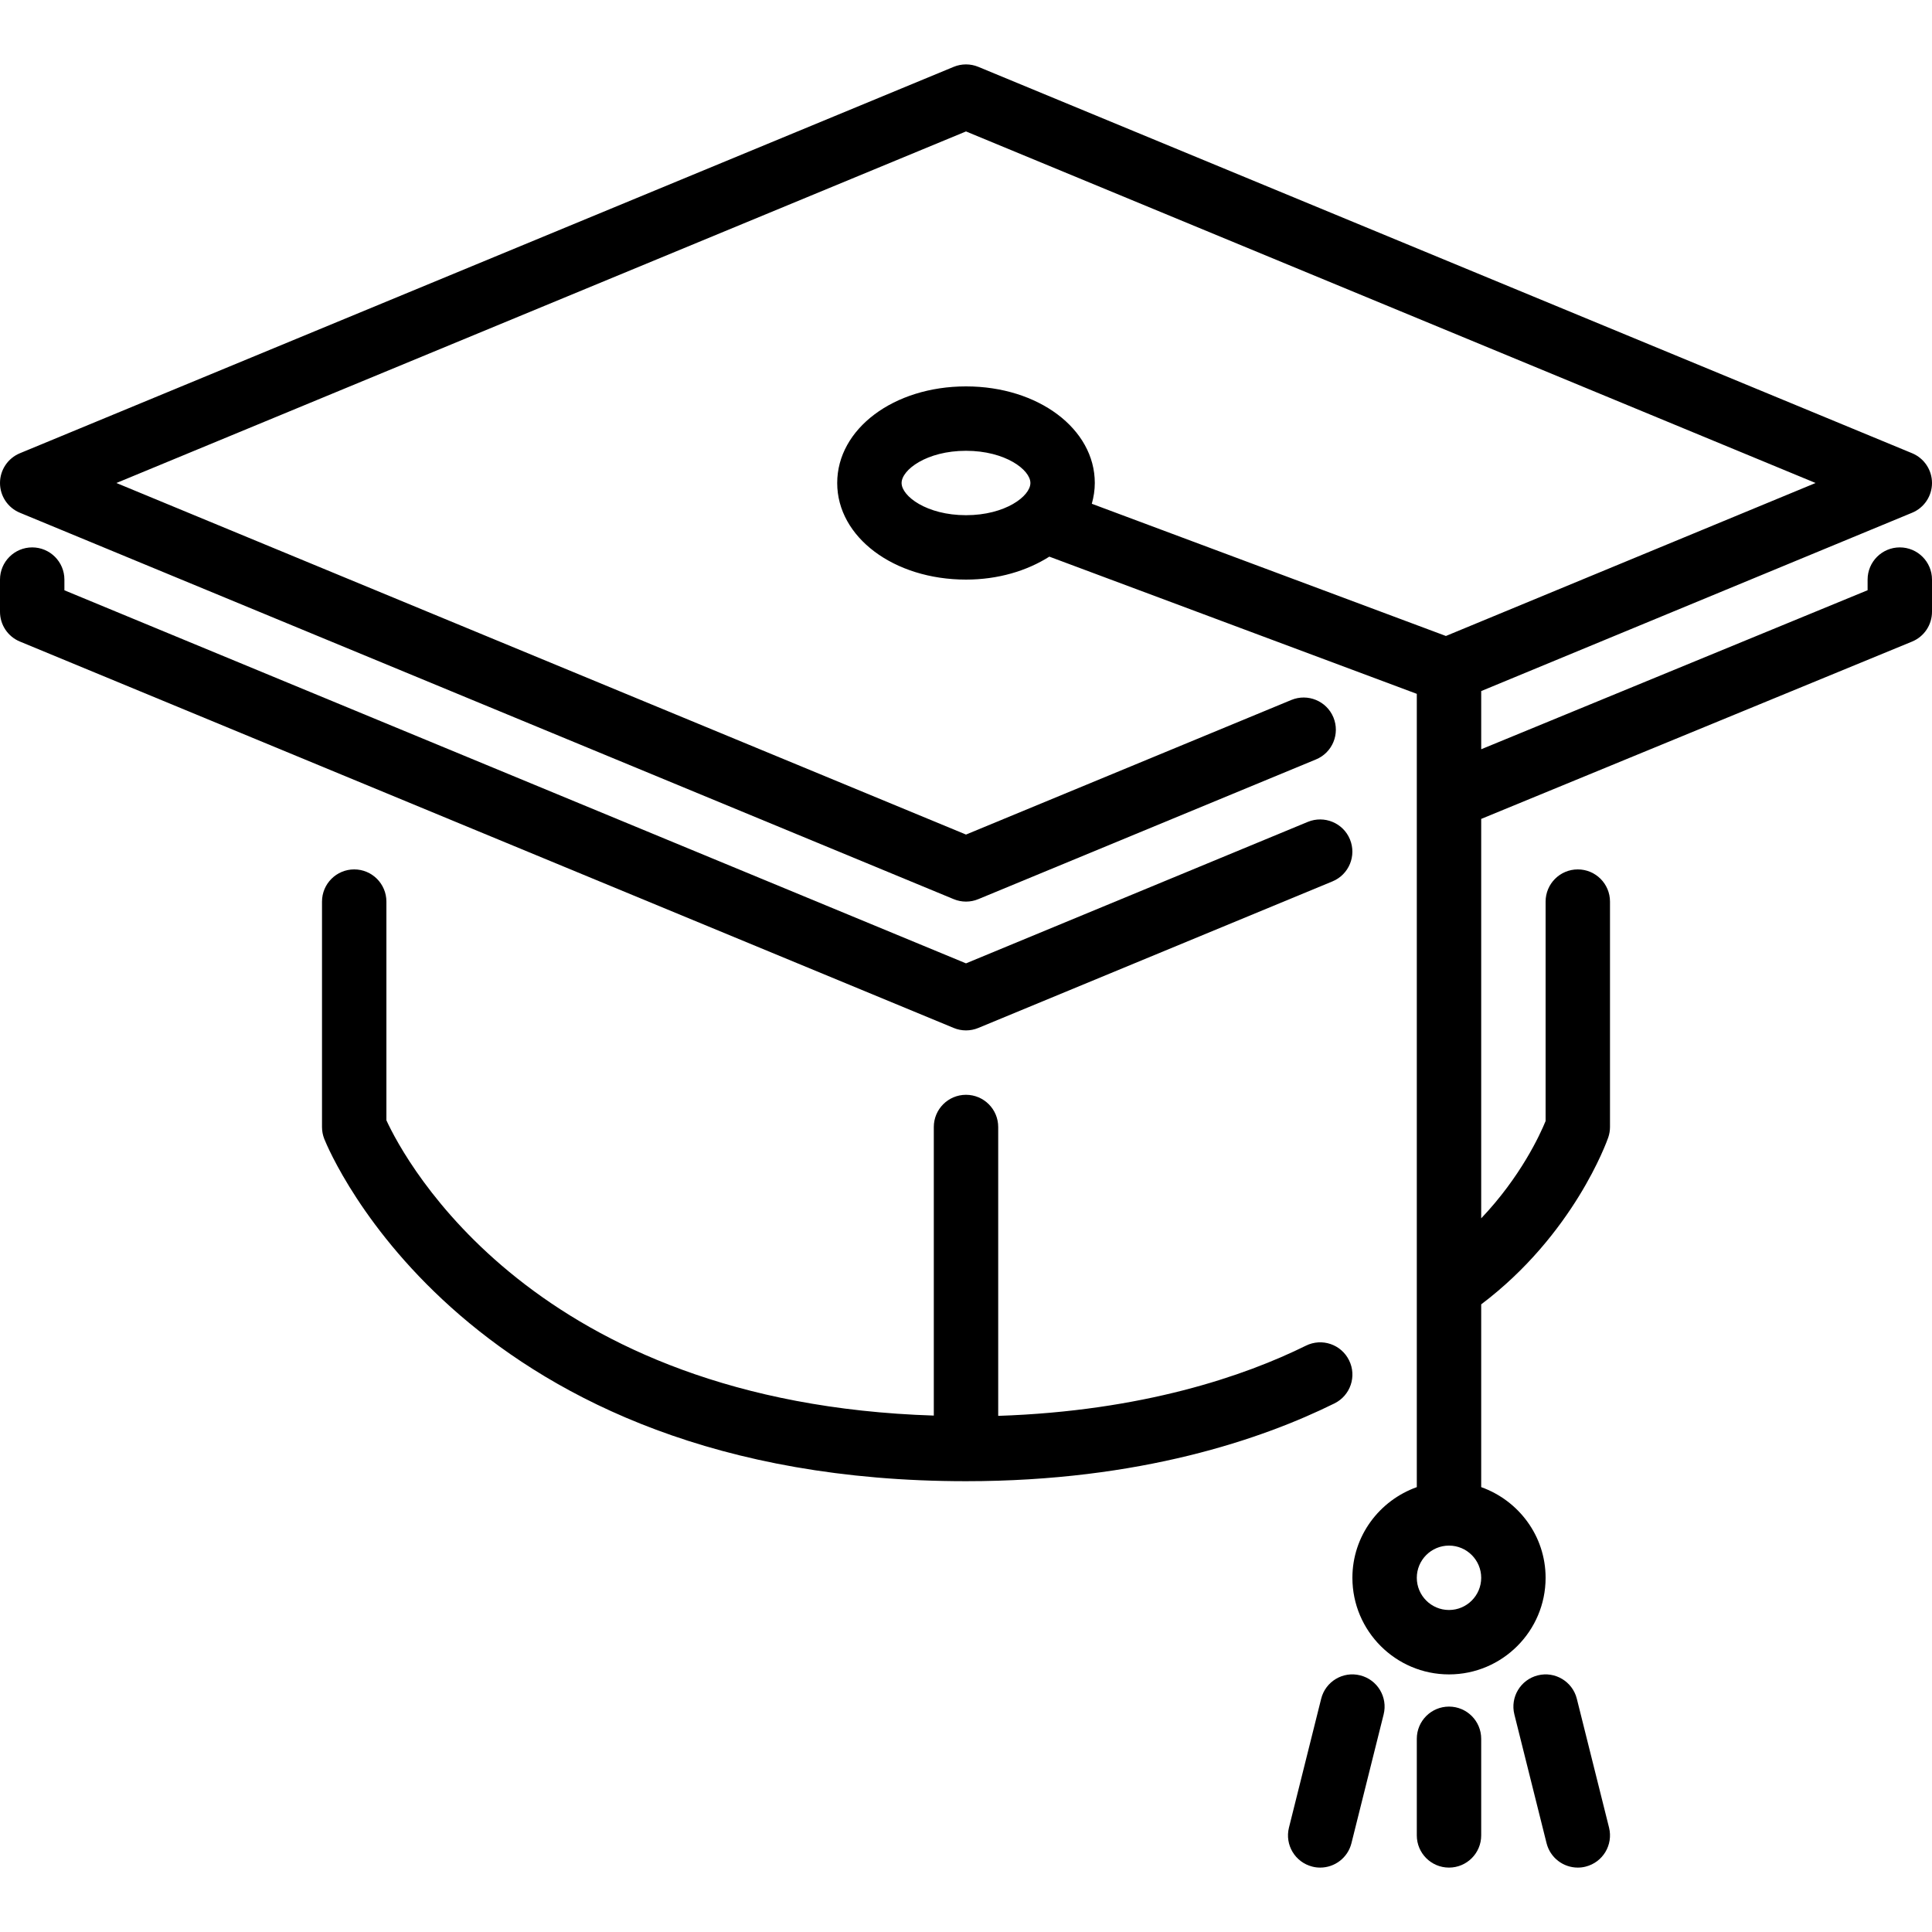
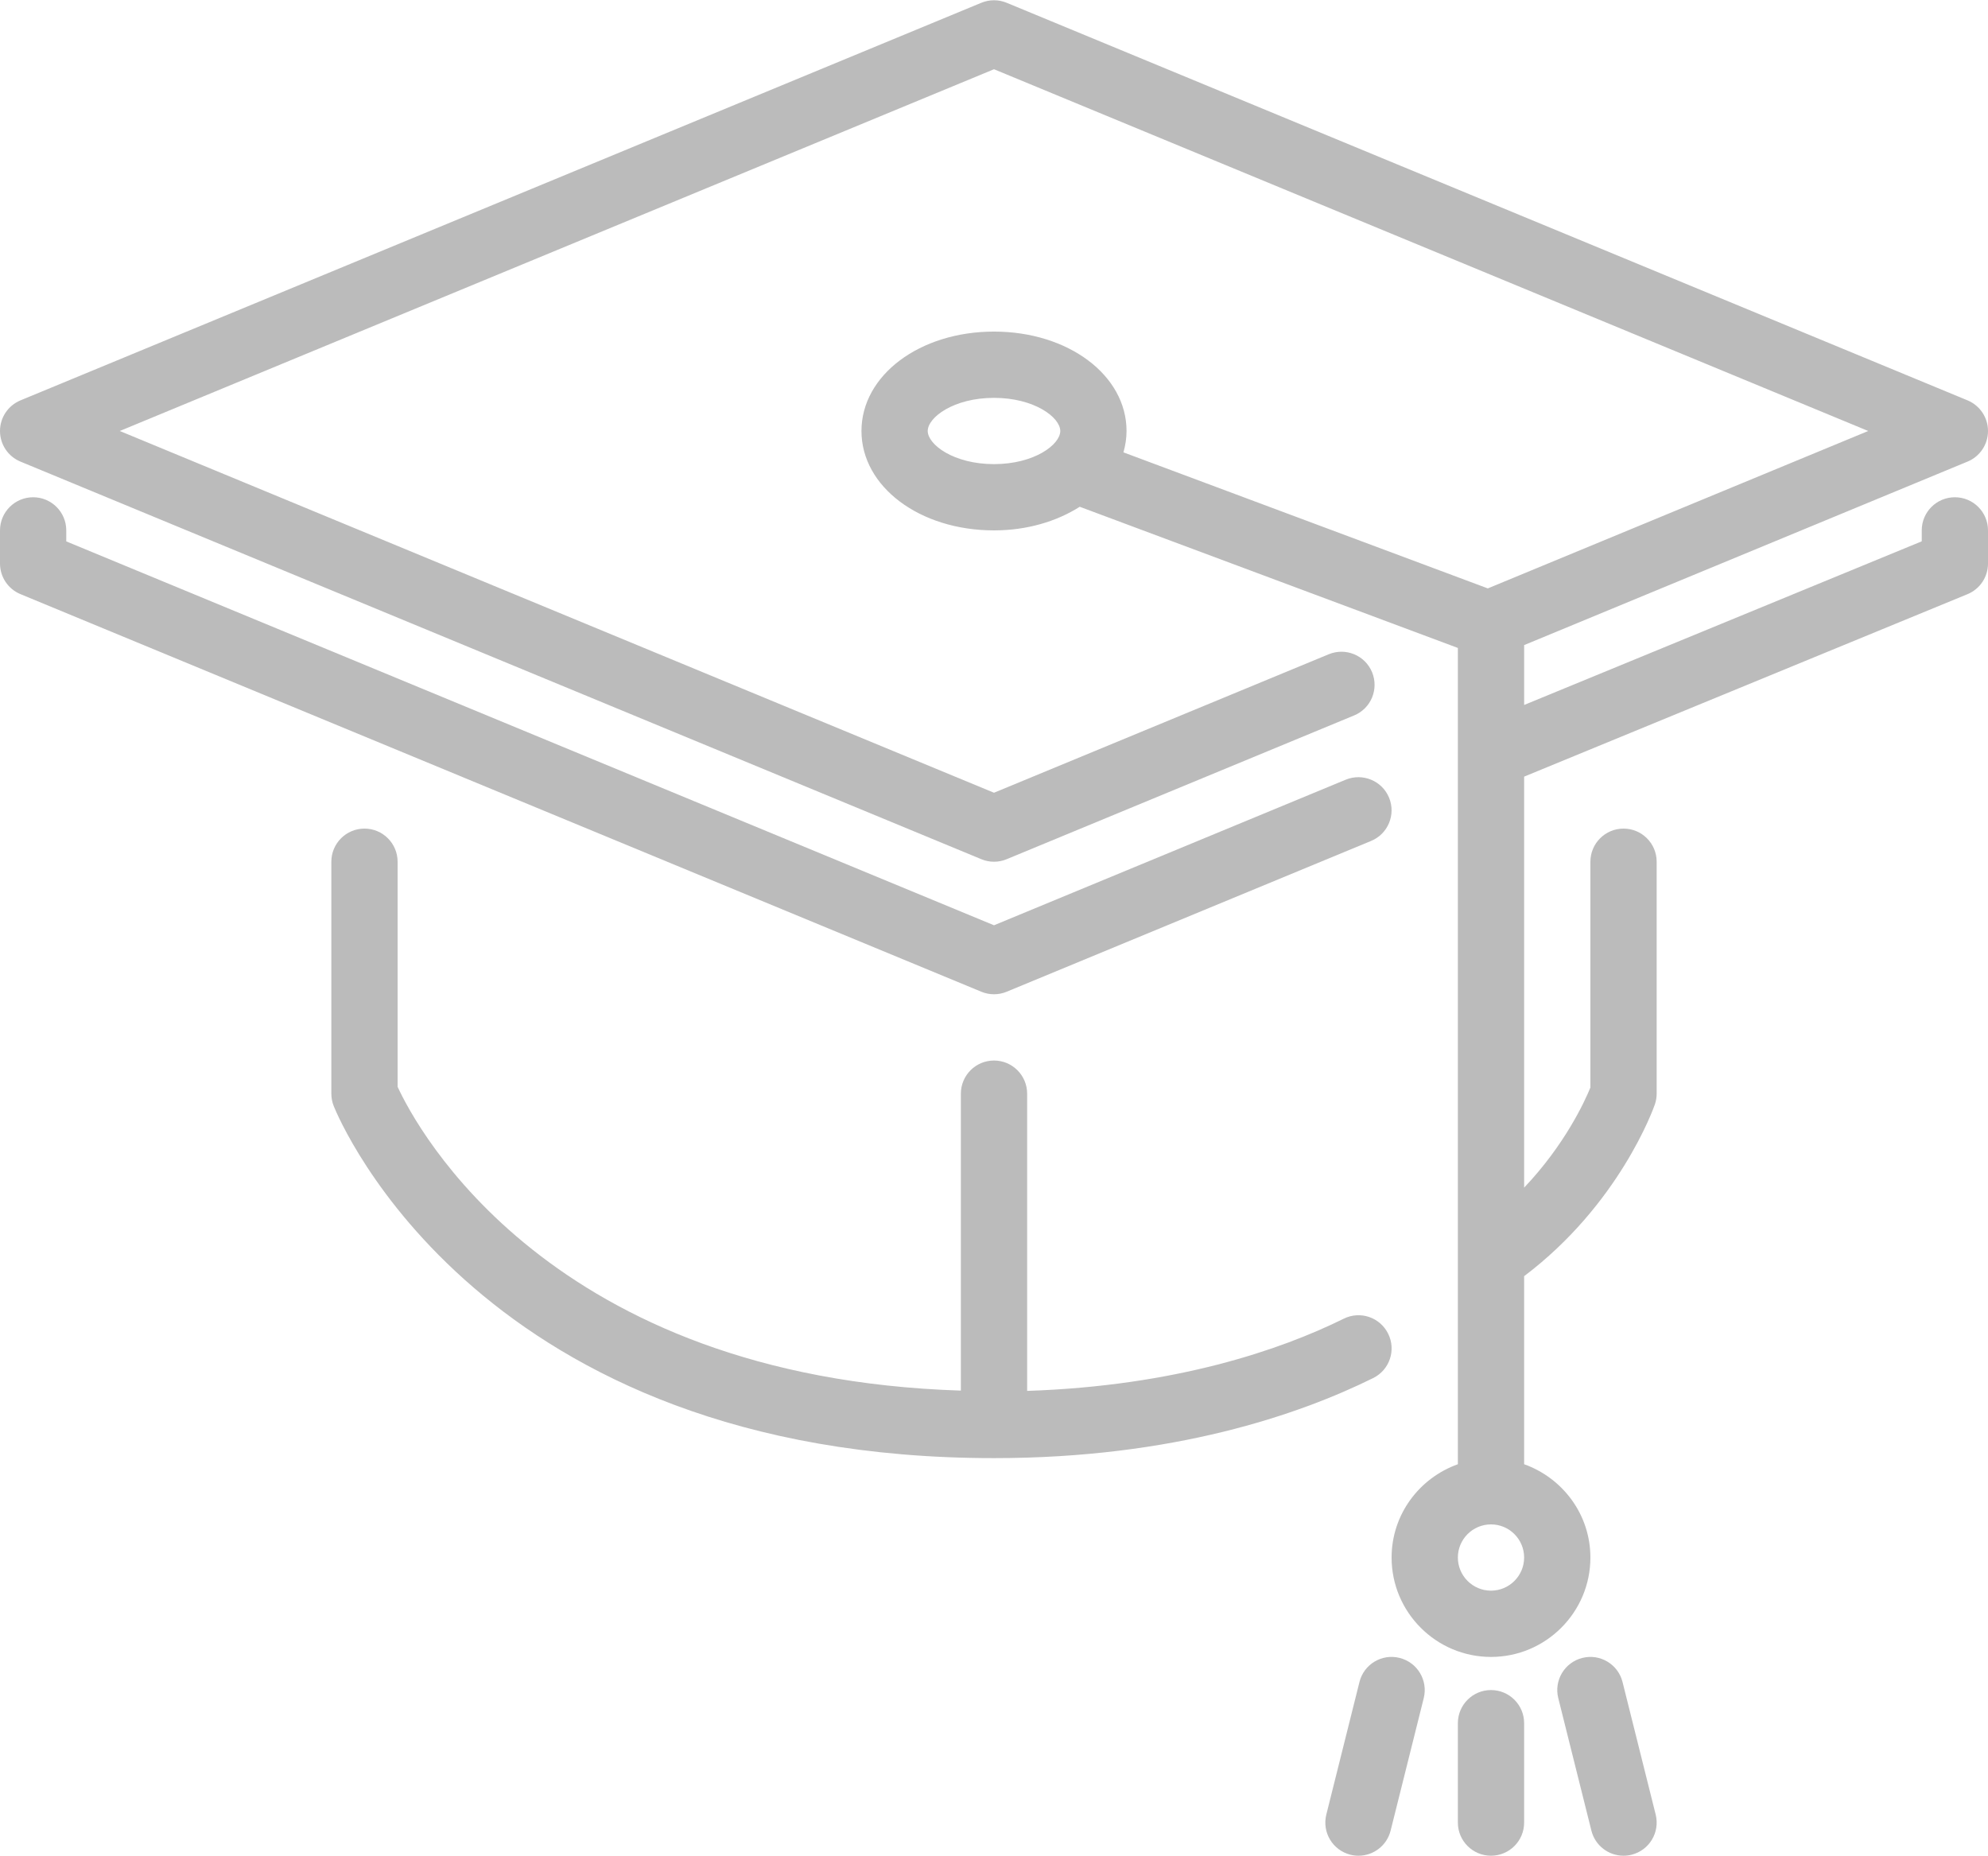
- <svg xmlns="http://www.w3.org/2000/svg" version="1.1" id="Layer_1" x="0px" y="0px" viewBox="0 0 512 512" style="enable-background:new 0 0 512 512;" xml:space="preserve">
-   <g>
-     <g>
-       <g>
-         <path d="M360.465,443.988c-4.574-1.161-9.207,1.638-10.342,6.204l-8.533,34.133c-1.152,4.582,1.638,9.207,6.212,10.351     c0.691,0.179,1.391,0.256,2.074,0.256c3.823,0,7.296-2.586,8.269-6.46l8.533-34.133     C367.821,449.765,365.039,445.132,360.465,443.988z" />
-         <path d="M256,273.066c1.109,0,2.219-0.213,3.26-0.648l93.867-38.844c4.352-1.801,6.417-6.793,4.617-11.145     c-1.801-4.361-6.81-6.409-11.153-4.625L256,255.299L17.067,156.432v-2.833c0-4.71-3.823-8.533-8.533-8.533S0,148.889,0,153.599     v8.533c0,3.456,2.082,6.571,5.274,7.885l247.467,102.4C253.781,272.852,254.891,273.066,256,273.066z" />
-         <path d="M357.513,360.49c-2.082-4.224-7.185-5.965-11.426-3.874c-16.205,8.013-43.273,17.331-81.553,18.603v-76.553     c0-4.71-3.823-8.533-8.533-8.533s-8.533,3.823-8.533,8.533v76.476c-105.958-3.379-140.151-67.567-145.067-78.251v-57.958     c0-4.71-3.823-8.533-8.533-8.533c-4.71,0-8.533,3.823-8.533,8.533v59.733c0,1.084,0.205,2.159,0.606,3.174     c1.485,3.695,37.803,90.692,170.061,90.692c46.225,0,78.618-11.213,97.647-20.617     C357.879,369.825,359.612,364.714,357.513,360.49z" />
-         <path d="M384,452.266c-4.719,0-8.533,3.823-8.533,8.533v25.6c0,4.71,3.814,8.533,8.533,8.533c4.719,0,8.533-3.823,8.533-8.533     v-25.6C392.533,456.089,388.719,452.266,384,452.266z" />
-         <path d="M503.467,145.066c-4.719,0-8.533,3.823-8.533,8.533v2.816l-102.4,42.146v-15.42l114.193-47.258     c3.191-1.314,5.274-4.429,5.274-7.885c0-3.456-2.082-6.562-5.265-7.885L259.26,17.714c-2.091-0.862-4.429-0.862-6.519,0     L5.274,120.114C2.082,121.437,0,124.543,0,127.999c0,3.456,2.082,6.571,5.274,7.885l247.467,102.4     c1.041,0.435,2.15,0.649,3.26,0.649s2.219-0.213,3.26-0.649l89.481-37.026c4.361-1.792,6.426-6.784,4.625-11.145     c-1.801-4.352-6.793-6.409-11.145-4.617L256,221.166L30.848,127.999L256,34.832l225.152,93.167l-97.971,40.542l-93.841-35.038     c0.495-1.775,0.794-3.601,0.794-5.504c0-14.353-14.993-25.6-34.133-25.6s-34.133,11.247-34.133,25.6     c0,14.353,14.993,25.6,34.133,25.6c8.542,0,16.162-2.33,22.084-6.084l97.382,36.361v27.341v0.009v182.878     c-9.907,3.541-17.067,12.919-17.067,24.03c0,14.114,11.486,25.6,25.6,25.6s25.6-11.486,25.6-25.6     c0-11.11-7.159-20.488-17.067-24.03v-48.435c24.499-18.492,33.28-43.119,33.664-44.211c0.307-0.896,0.469-1.843,0.469-2.79     v-59.733c0-4.71-3.814-8.533-8.533-8.533s-8.533,3.823-8.533,8.533v58.155c-1.476,3.618-6.605,14.771-17.067,25.779V217.019     l114.185-46.993c3.2-1.314,5.282-4.437,5.282-7.893v-8.533C512,148.889,508.186,145.066,503.467,145.066z M256,136.532     c-10.419,0-17.067-5.052-17.067-8.533c0-3.482,6.647-8.533,17.067-8.533s17.067,5.052,17.067,8.533     C273.067,131.481,266.419,136.532,256,136.532z M384,426.666c-4.71,0-8.533-3.831-8.533-8.533c0-4.702,3.823-8.533,8.533-8.533     s8.533,3.831,8.533,8.533C392.533,422.834,388.71,426.666,384,426.666z" />
-         <path d="M417.877,450.192c-1.143-4.565-5.786-7.356-10.342-6.204c-4.574,1.143-7.356,5.777-6.212,10.351l8.533,34.133     c0.973,3.874,4.446,6.46,8.269,6.46c0.683,0,1.382-0.077,2.074-0.256c4.574-1.143,7.356-5.769,6.212-10.351L417.877,450.192z" />
-       </g>
+ <svg xmlns="http://www.w3.org/2000/svg" width="512px" height="478px" viewBox="0 0 512 478" version="1.1">
+   <g id="Page-1" stroke="none" stroke-width="1" fill="none" fill-rule="evenodd">
+     <g id="education" fill="#BBBBBB" fill-rule="nonzero">
+       <path d="M360.465,426.988 C355.891,425.827 351.258,428.626 350.123,433.192 L341.59,467.325 C340.438,471.907 343.228,476.532 347.802,477.676 C348.493,477.855 349.193,477.932 349.876,477.932 C353.699,477.932 357.172,475.346 358.145,471.472 L366.678,437.339 C367.821,432.765 365.039,428.132 360.465,426.988 Z" id="Path" />
+       <path d="M256,256.066 C257.109,256.066 258.219,255.853 259.26,255.418 L353.127,216.574 C357.479,214.773 359.544,209.781 357.744,205.429 C355.943,201.068 350.934,199.02 346.591,200.804 L256,238.299 L17.067,139.432 L17.067,136.599 C17.067,131.889 13.244,128.066 8.534,128.066 C3.824,128.066 0,131.889 0,136.599 L0,145.132 C0,148.588 2.082,151.703 5.274,153.017 L252.741,255.417 C253.781,255.852 254.891,256.066 256,256.066 Z" id="Path" />
+       <path d="M357.513,343.49 C355.431,339.266 350.328,337.525 346.087,339.616 C329.882,347.629 302.814,356.947 264.534,358.219 L264.534,281.666 C264.534,276.956 260.711,273.133 256.001,273.133 C251.291,273.133 247.468,276.956 247.468,281.666 L247.468,358.142 C141.51,354.763 107.317,290.575 102.401,279.891 L102.401,221.933 C102.401,217.223 98.578,213.4 93.868,213.4 C89.158,213.4 85.335,217.223 85.335,221.933 L85.335,281.666 C85.335,282.75 85.54,283.825 85.941,284.84 C87.426,288.535 123.744,375.532 256.002,375.532 C302.227,375.532 334.62,364.319 353.649,354.915 C357.879,352.825 359.612,347.714 357.513,343.49 Z" id="Path" />
+       <path d="M384,435.266 C379.281,435.266 375.467,439.089 375.467,443.799 L375.467,469.399 C375.467,474.109 379.281,477.932 384,477.932 C388.719,477.932 392.533,474.109 392.533,469.399 L392.533,443.799 C392.533,439.089 388.719,435.266 384,435.266 Z" id="Path" />
+       <path d="M503.467,128.066 C498.748,128.066 494.934,131.889 494.934,136.599 L494.934,139.415 L392.534,181.561 L392.534,166.141 L506.727,118.883 C509.918,117.569 512.001,114.454 512.001,110.998 C512.001,107.542 509.919,104.436 506.736,103.113 L259.26,0.714 C257.169,-0.148 254.831,-0.148 252.741,0.714 L5.274,103.114 C2.082,104.437 0,107.543 0,110.999 C0,114.455 2.082,117.57 5.274,118.884 L252.741,221.284 C253.782,221.719 254.891,221.933 256.001,221.933 C257.111,221.933 258.22,221.72 259.261,221.284 L348.742,184.258 C353.103,182.466 355.168,177.474 353.367,173.113 C351.566,168.761 346.574,166.704 342.222,168.496 L256,204.166 L30.848,110.999 L256,17.832 L481.152,110.999 L383.181,151.541 L289.34,116.503 C289.835,114.728 290.134,112.902 290.134,110.999 C290.134,96.646 275.141,85.399 256.001,85.399 C236.861,85.399 221.868,96.646 221.868,110.999 C221.868,125.352 236.861,136.599 256.001,136.599 C264.543,136.599 272.163,134.269 278.085,130.515 L375.467,166.876 L375.467,194.217 L375.467,194.226 L375.467,377.104 C365.56,380.645 358.4,390.023 358.4,401.134 C358.4,415.248 369.886,426.734 384,426.734 C398.114,426.734 409.6,415.248 409.6,401.134 C409.6,390.024 402.441,380.646 392.533,377.104 L392.533,328.669 C417.032,310.177 425.813,285.55 426.197,284.458 C426.504,283.562 426.666,282.615 426.666,281.668 L426.666,221.935 C426.666,217.225 422.852,213.402 418.133,213.402 C413.414,213.402 409.6,217.225 409.6,221.935 L409.6,280.09 C408.124,283.708 402.995,294.861 392.533,305.869 L392.533,200.019 L506.718,153.026 C509.918,151.712 512,148.589 512,145.133 L512,136.6 C512,131.889 508.186,128.066 503.467,128.066 Z M256,119.532 C245.581,119.532 238.933,114.48 238.933,110.999 C238.933,107.517 245.58,102.466 256,102.466 C266.42,102.466 273.067,107.518 273.067,110.999 C273.067,114.481 266.419,119.532 256,119.532 Z M384,409.666 C379.29,409.666 375.467,405.835 375.467,401.133 C375.467,396.431 379.29,392.6 384,392.6 C388.71,392.6 392.533,396.431 392.533,401.133 C392.533,405.834 388.71,409.666 384,409.666 Z" id="Shape" />
+       <path d="M417.877,433.192 C416.734,428.627 412.091,425.836 407.535,426.988 C402.961,428.131 400.179,432.765 401.323,437.339 L409.856,471.472 C410.829,475.346 414.302,477.932 418.125,477.932 C418.808,477.932 419.507,477.855 420.199,477.676 C424.773,476.533 427.555,471.907 426.411,467.325 L417.877,433.192 Z" id="Path" />
    </g>
  </g>
-   <g>
- </g>
-   <g>
- </g>
-   <g>
- </g>
-   <g>
- </g>
-   <g>
- </g>
-   <g>
- </g>
-   <g>
- </g>
-   <g>
- </g>
-   <g>
- </g>
-   <g>
- </g>
-   <g>
- </g>
-   <g>
- </g>
-   <g>
- </g>
-   <g>
- </g>
-   <g>
- </g>
</svg>
